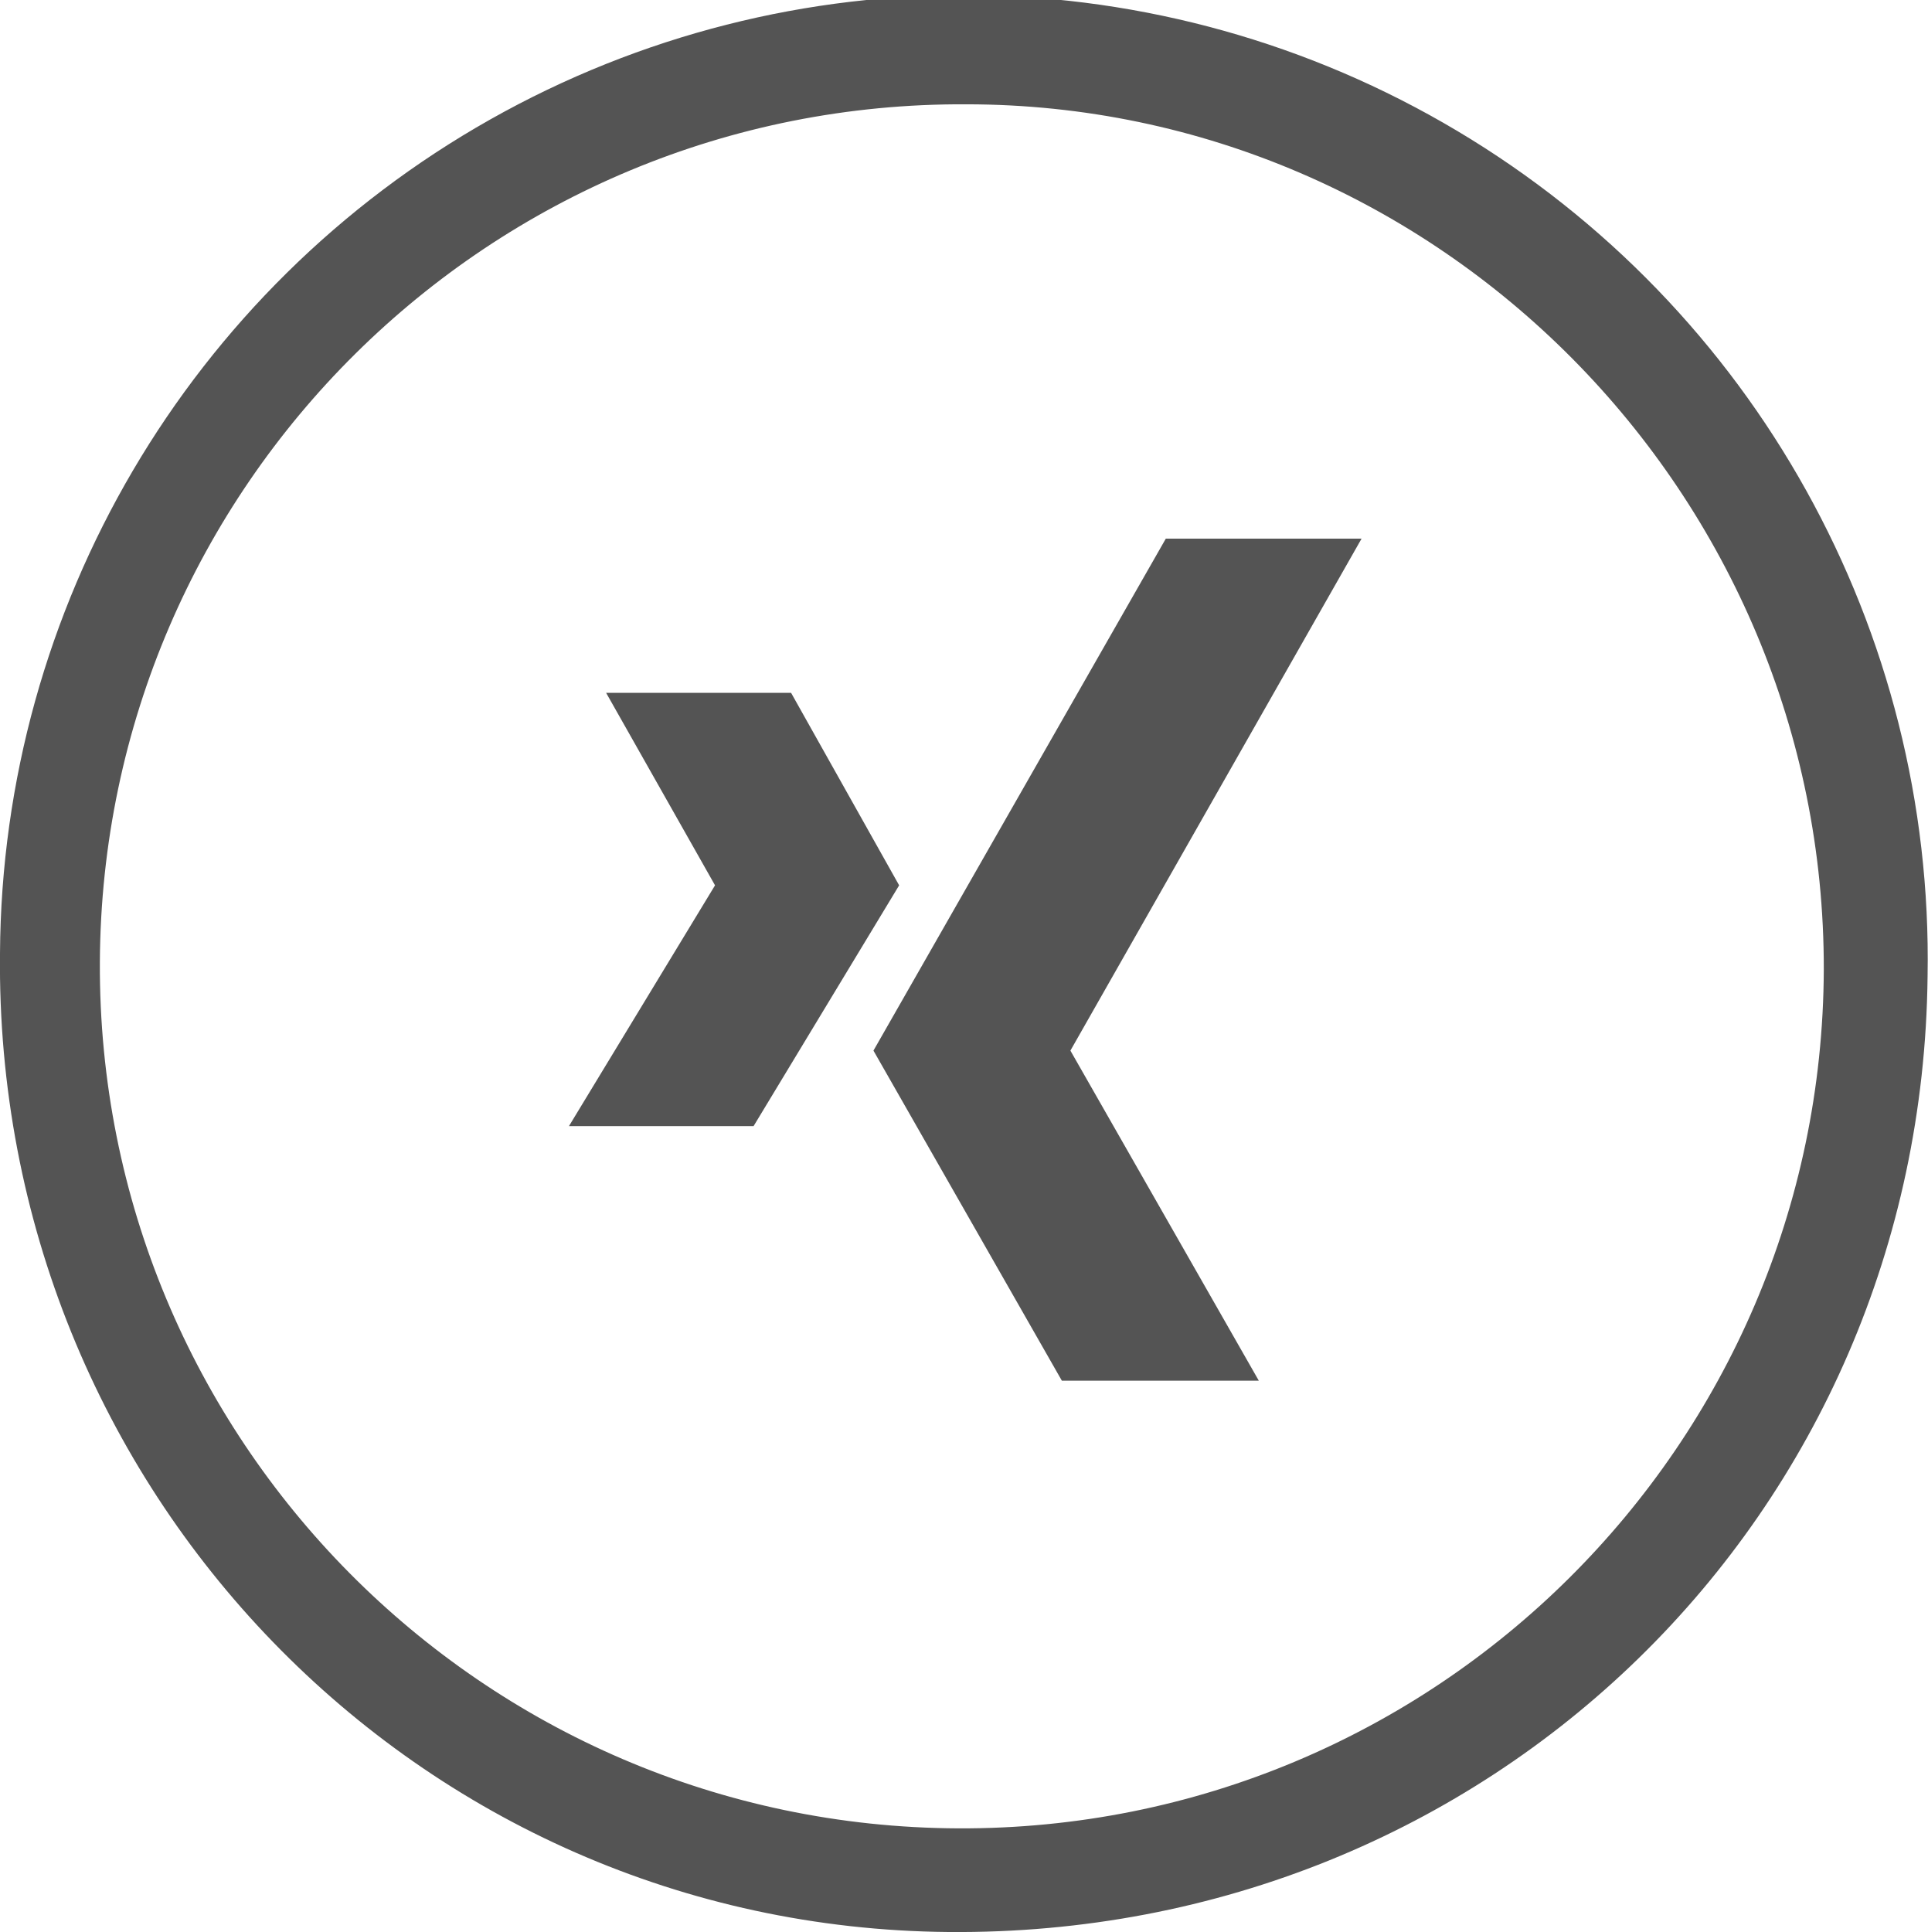
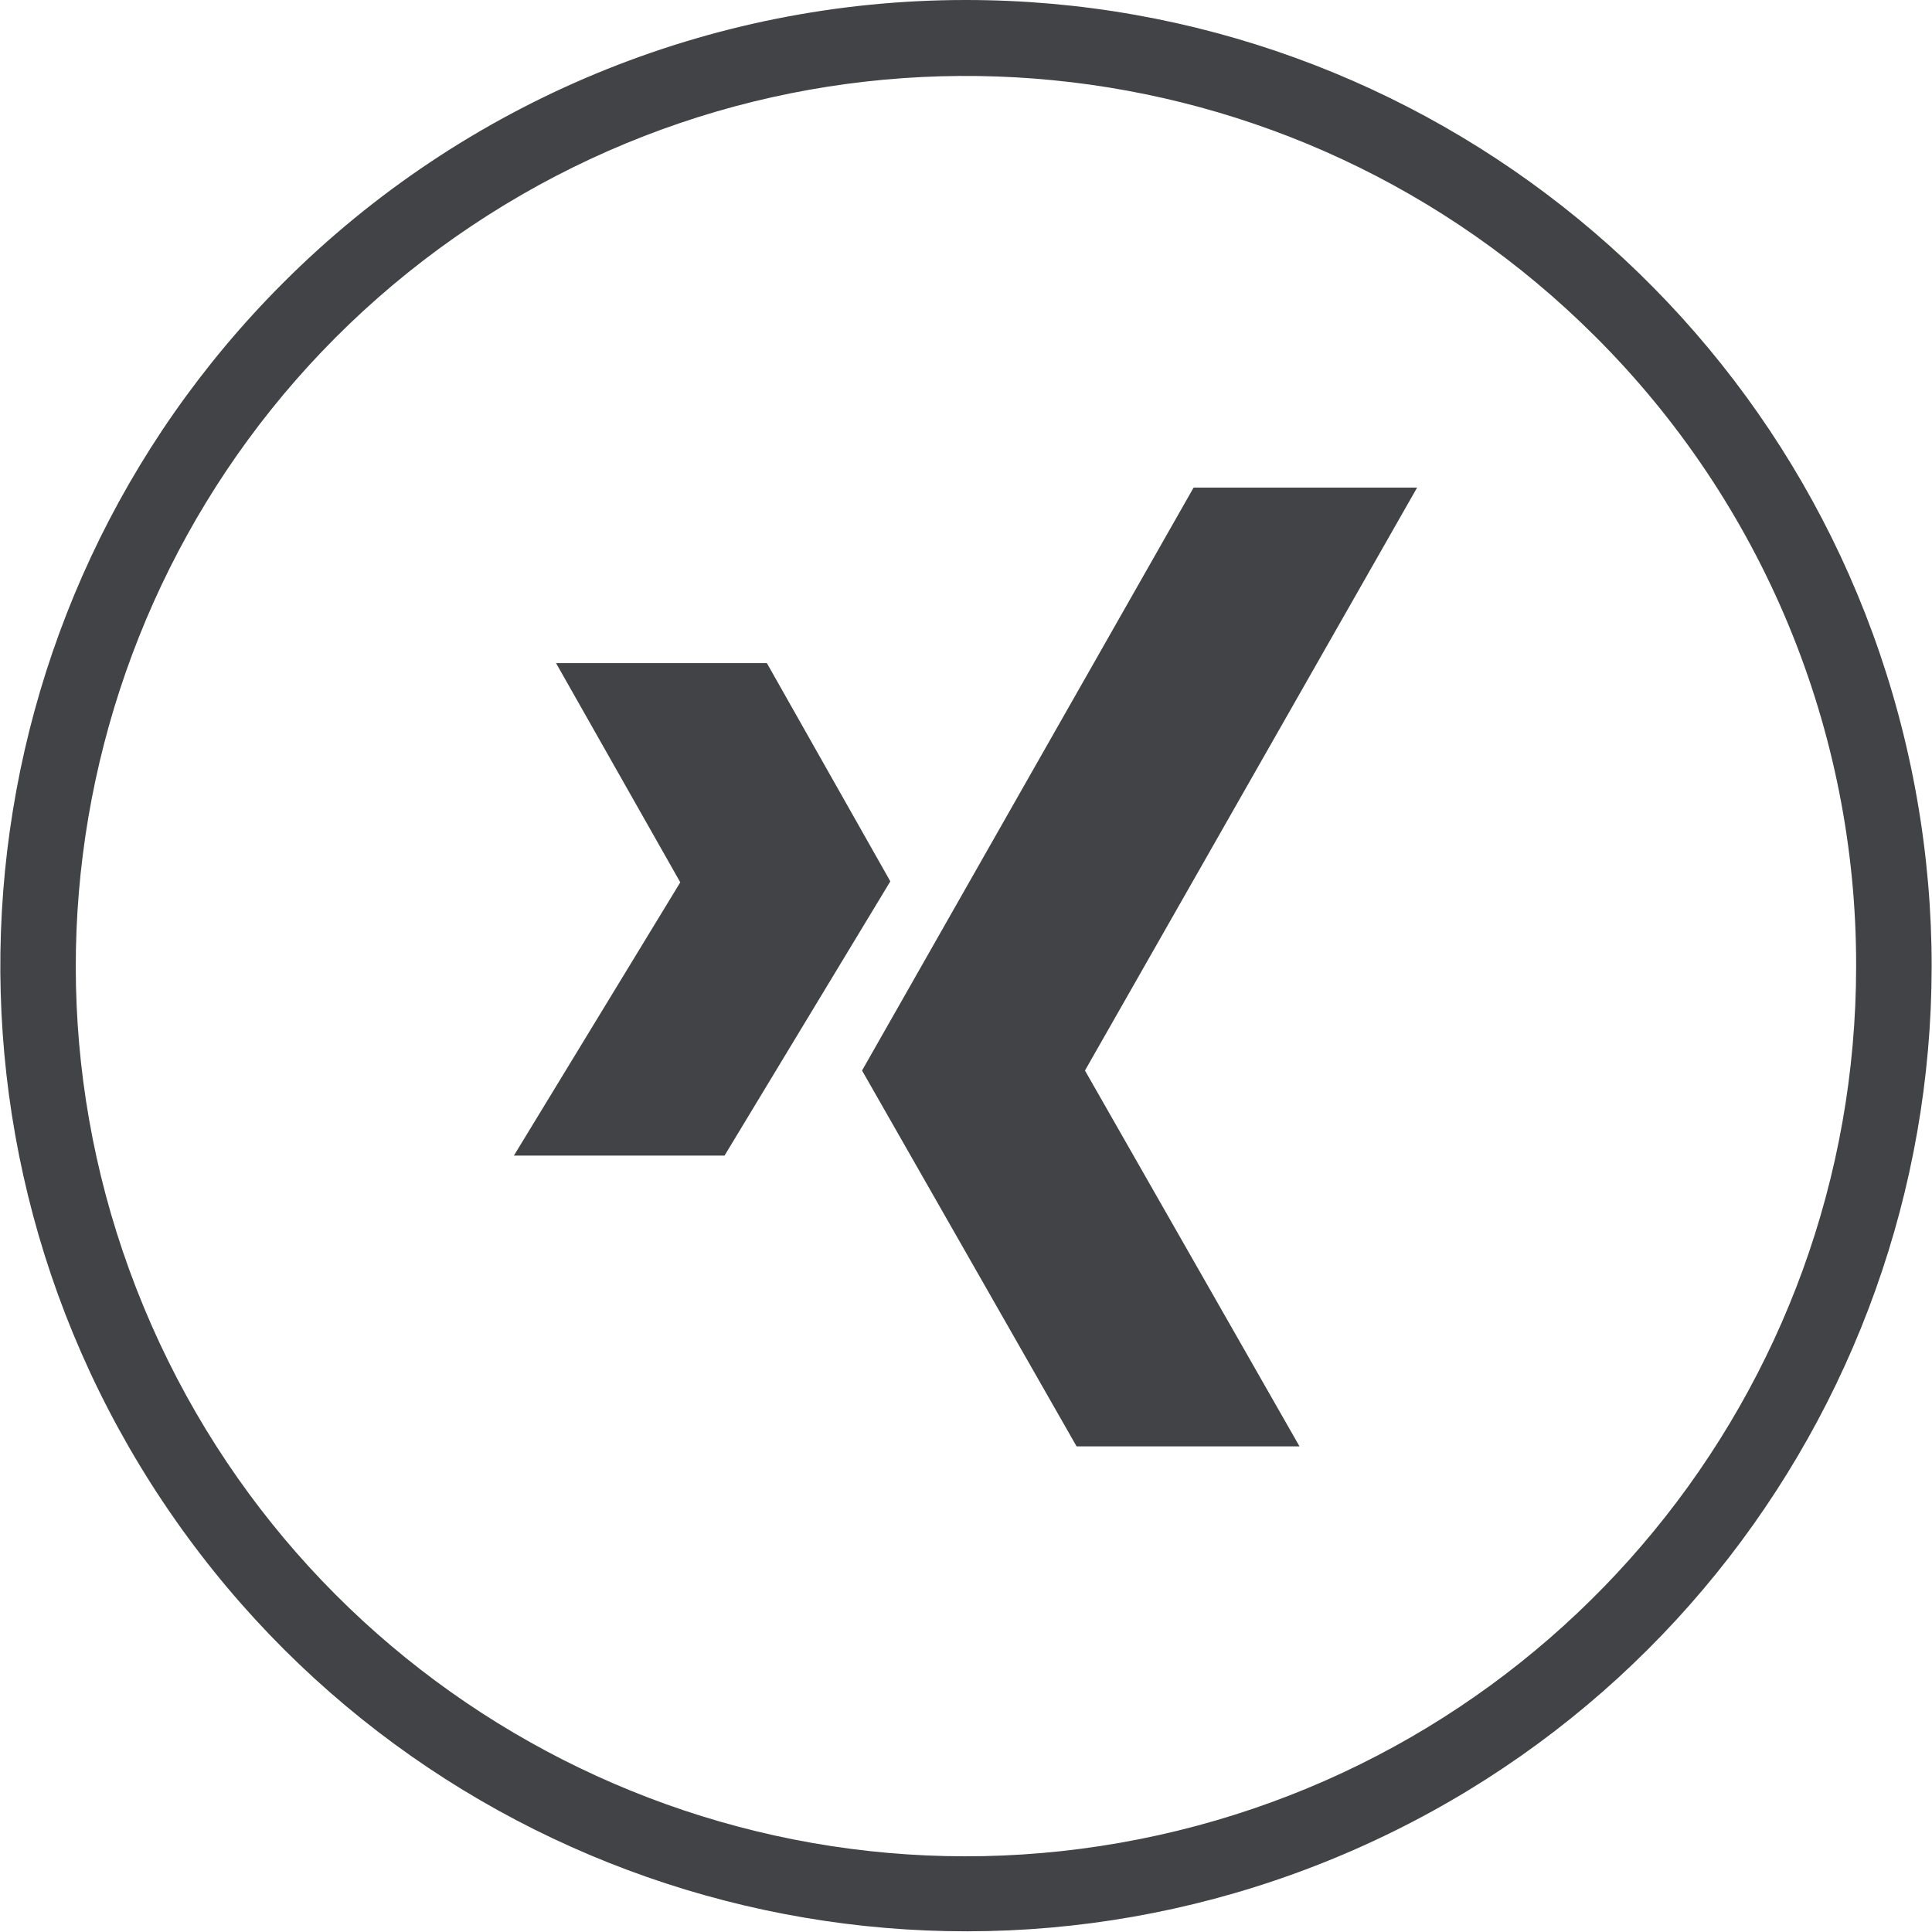
- <svg xmlns="http://www.w3.org/2000/svg" viewBox="0 0 112.56 112.8">
+ <svg xmlns="http://www.w3.org/2000/svg" viewBox="0 0 99.04 99.06">
  <defs>
-     <style>.cls-1,.cls-2{fill:#545454;}.cls-2{fill-rule:evenodd;}</style>
+     <style>.cls-1,.cls-2{fill:#414346;}.cls-2{fill-rule:evenodd;}</style>
  </defs>
  <g id="Ebene_2" data-name="Ebene 2">
-     <g id="Ebene_1-2" data-name="Ebene 1">
-       <path class="cls-1" d="M112.55,57C112.21,88.46,87,113.08,55.37,112.8,24.42,112.53-.34,87,0,55.66A56.28,56.28,0,1,1,112.55,57Zm-6.06-.39C106.54,28.86,84,6.1,56.43,6.09A50.33,50.33,0,1,0,106.49,56.6Z" />
-       <path class="cls-2" d="M46.19,40.45H35.39l6.36,11.24L33.22,65.75H44l8.5-14.06Zm21.88-9L51,61.34,62,80.61H73.5l-11-19.27,17-29.89Z" />
+     <g id="_16" data-name="16">
+       <path class="cls-1" d="M49.52,0a49.51,49.51,0,1,1-35,14.5A49.47,49.47,0,0,1,49.52,0ZM81.79,17.25a45.64,45.64,0,1,0,13.38,32.3,45.45,45.45,0,0,0-13.38-32.3Z" />
+       <path class="cls-2" d="M39.32,34H28.51l6.37,11.24L26.35,59.25h10.8l8.5-14.06ZM61.2,25l-17,29.89,11,19.27H66.63l-11-19.27L72.66,25Z" />
    </g>
  </g>
</svg>
